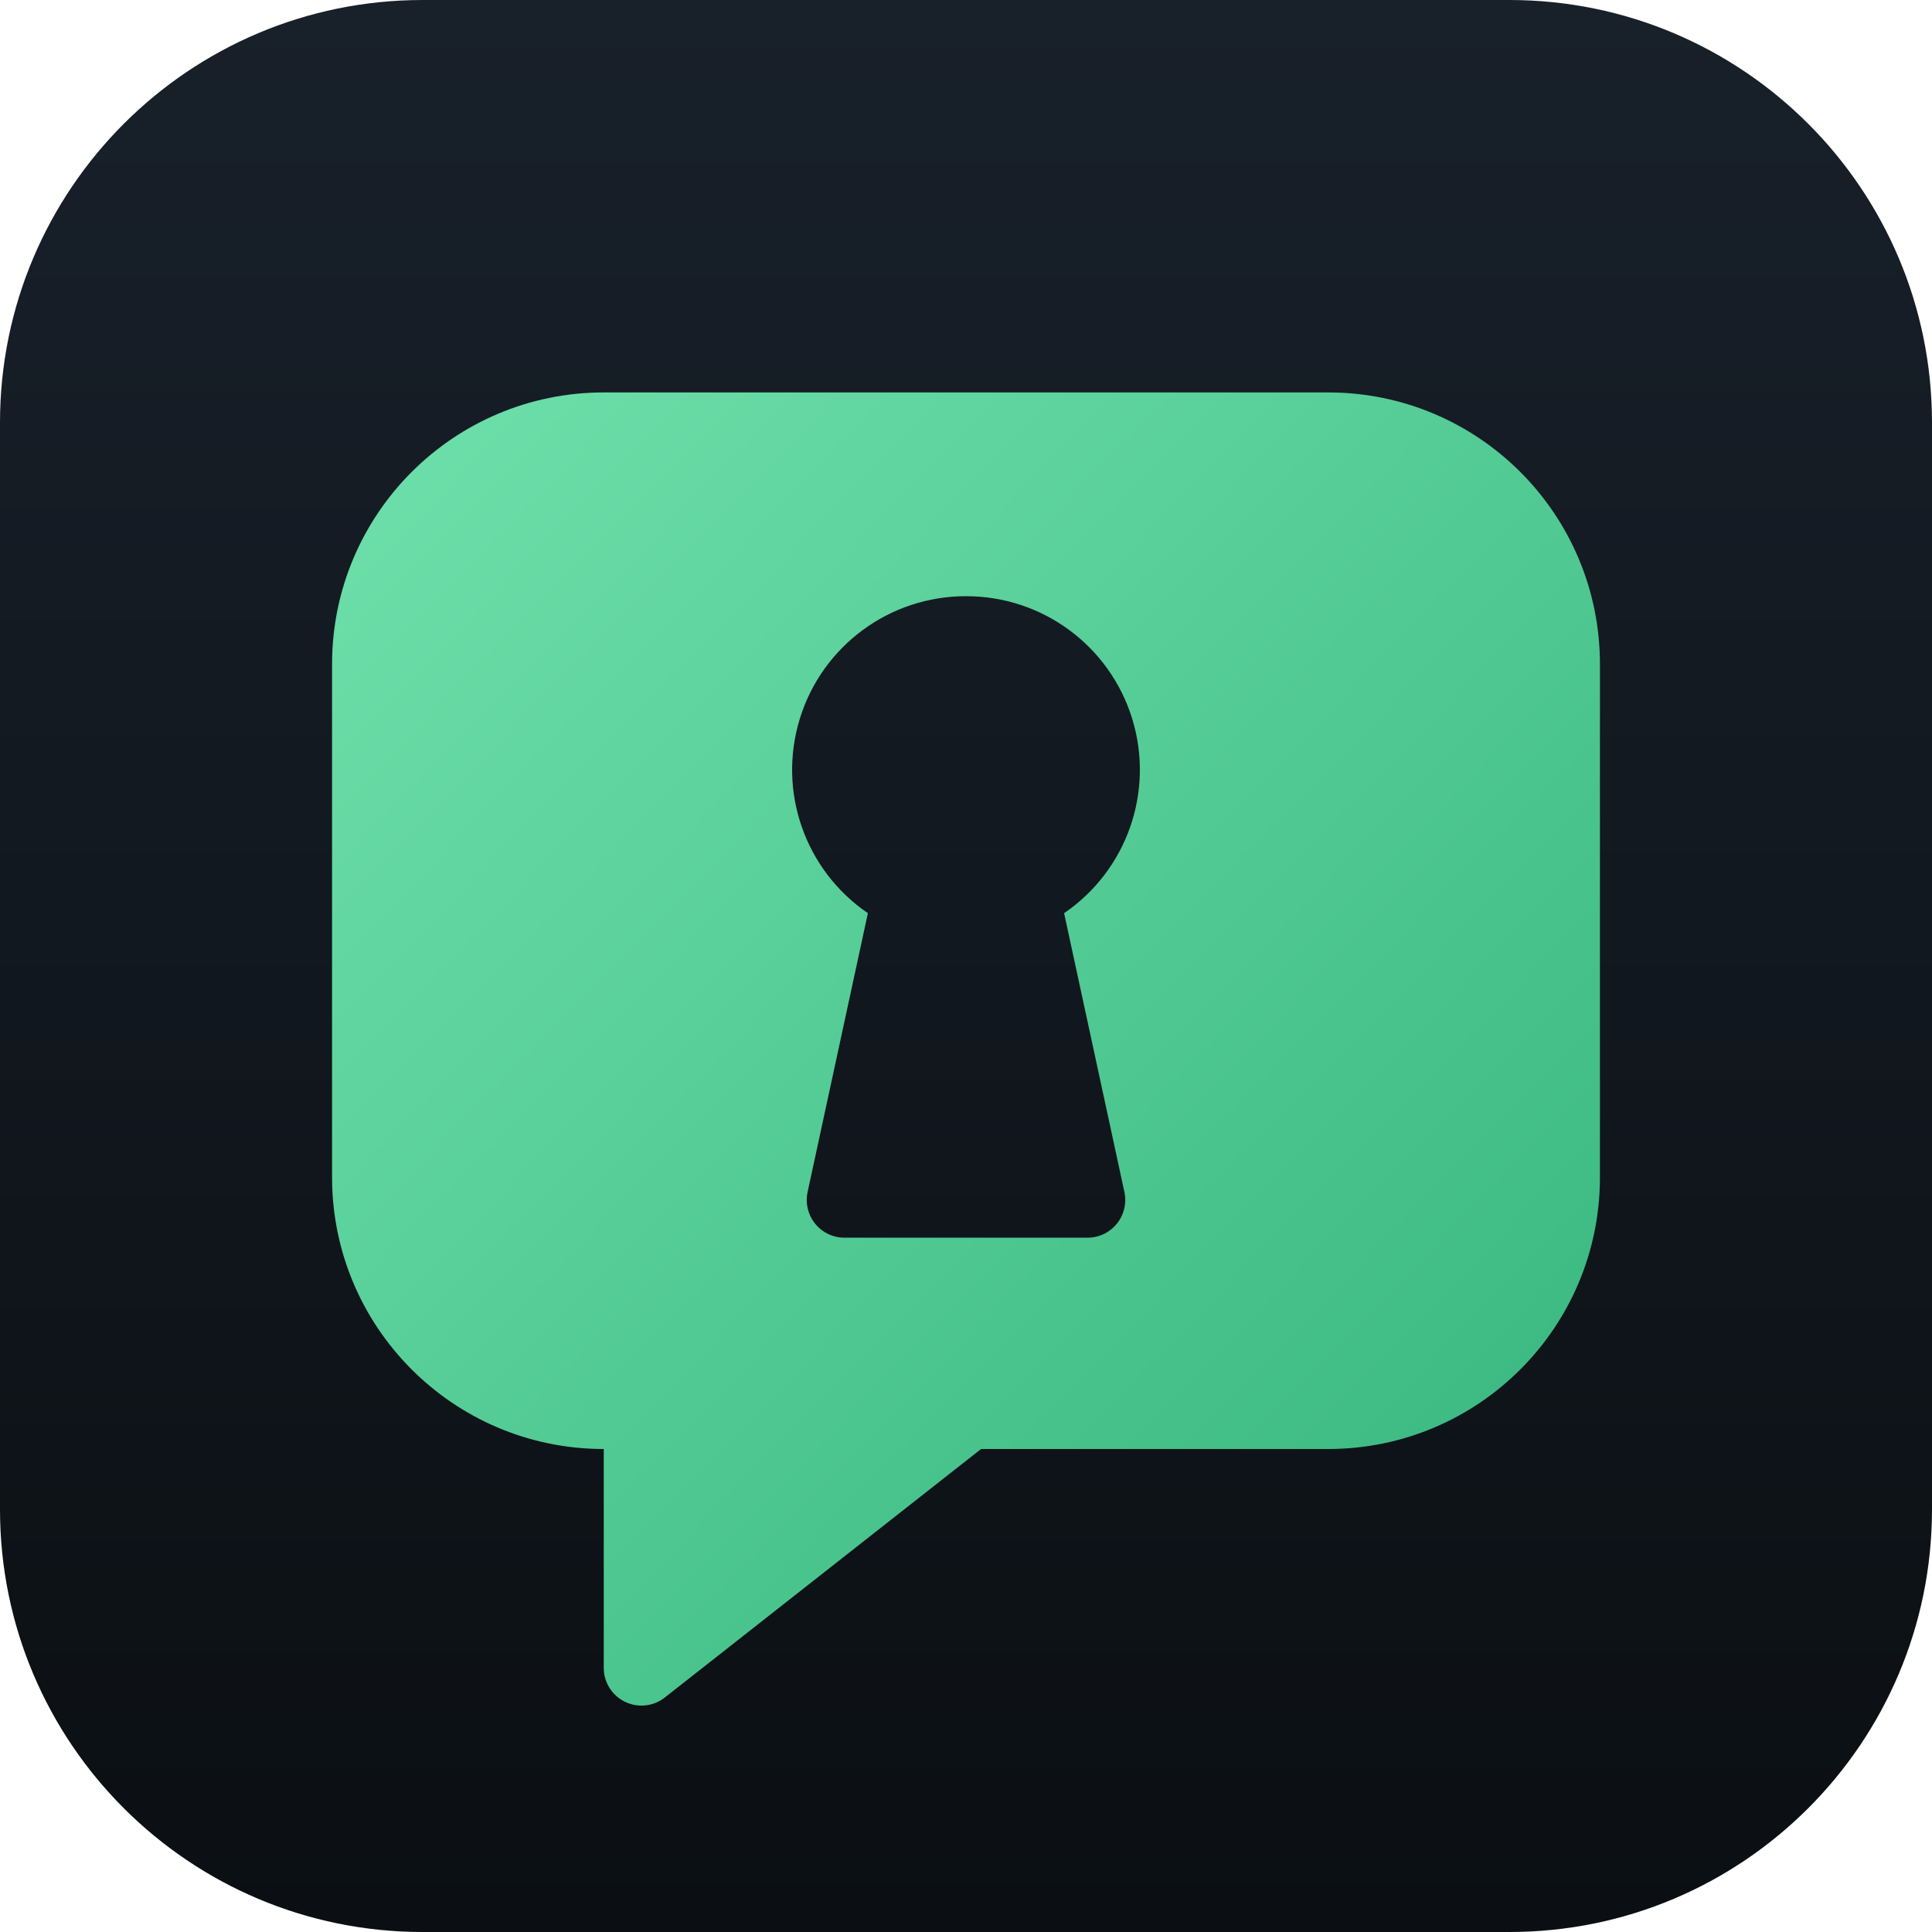
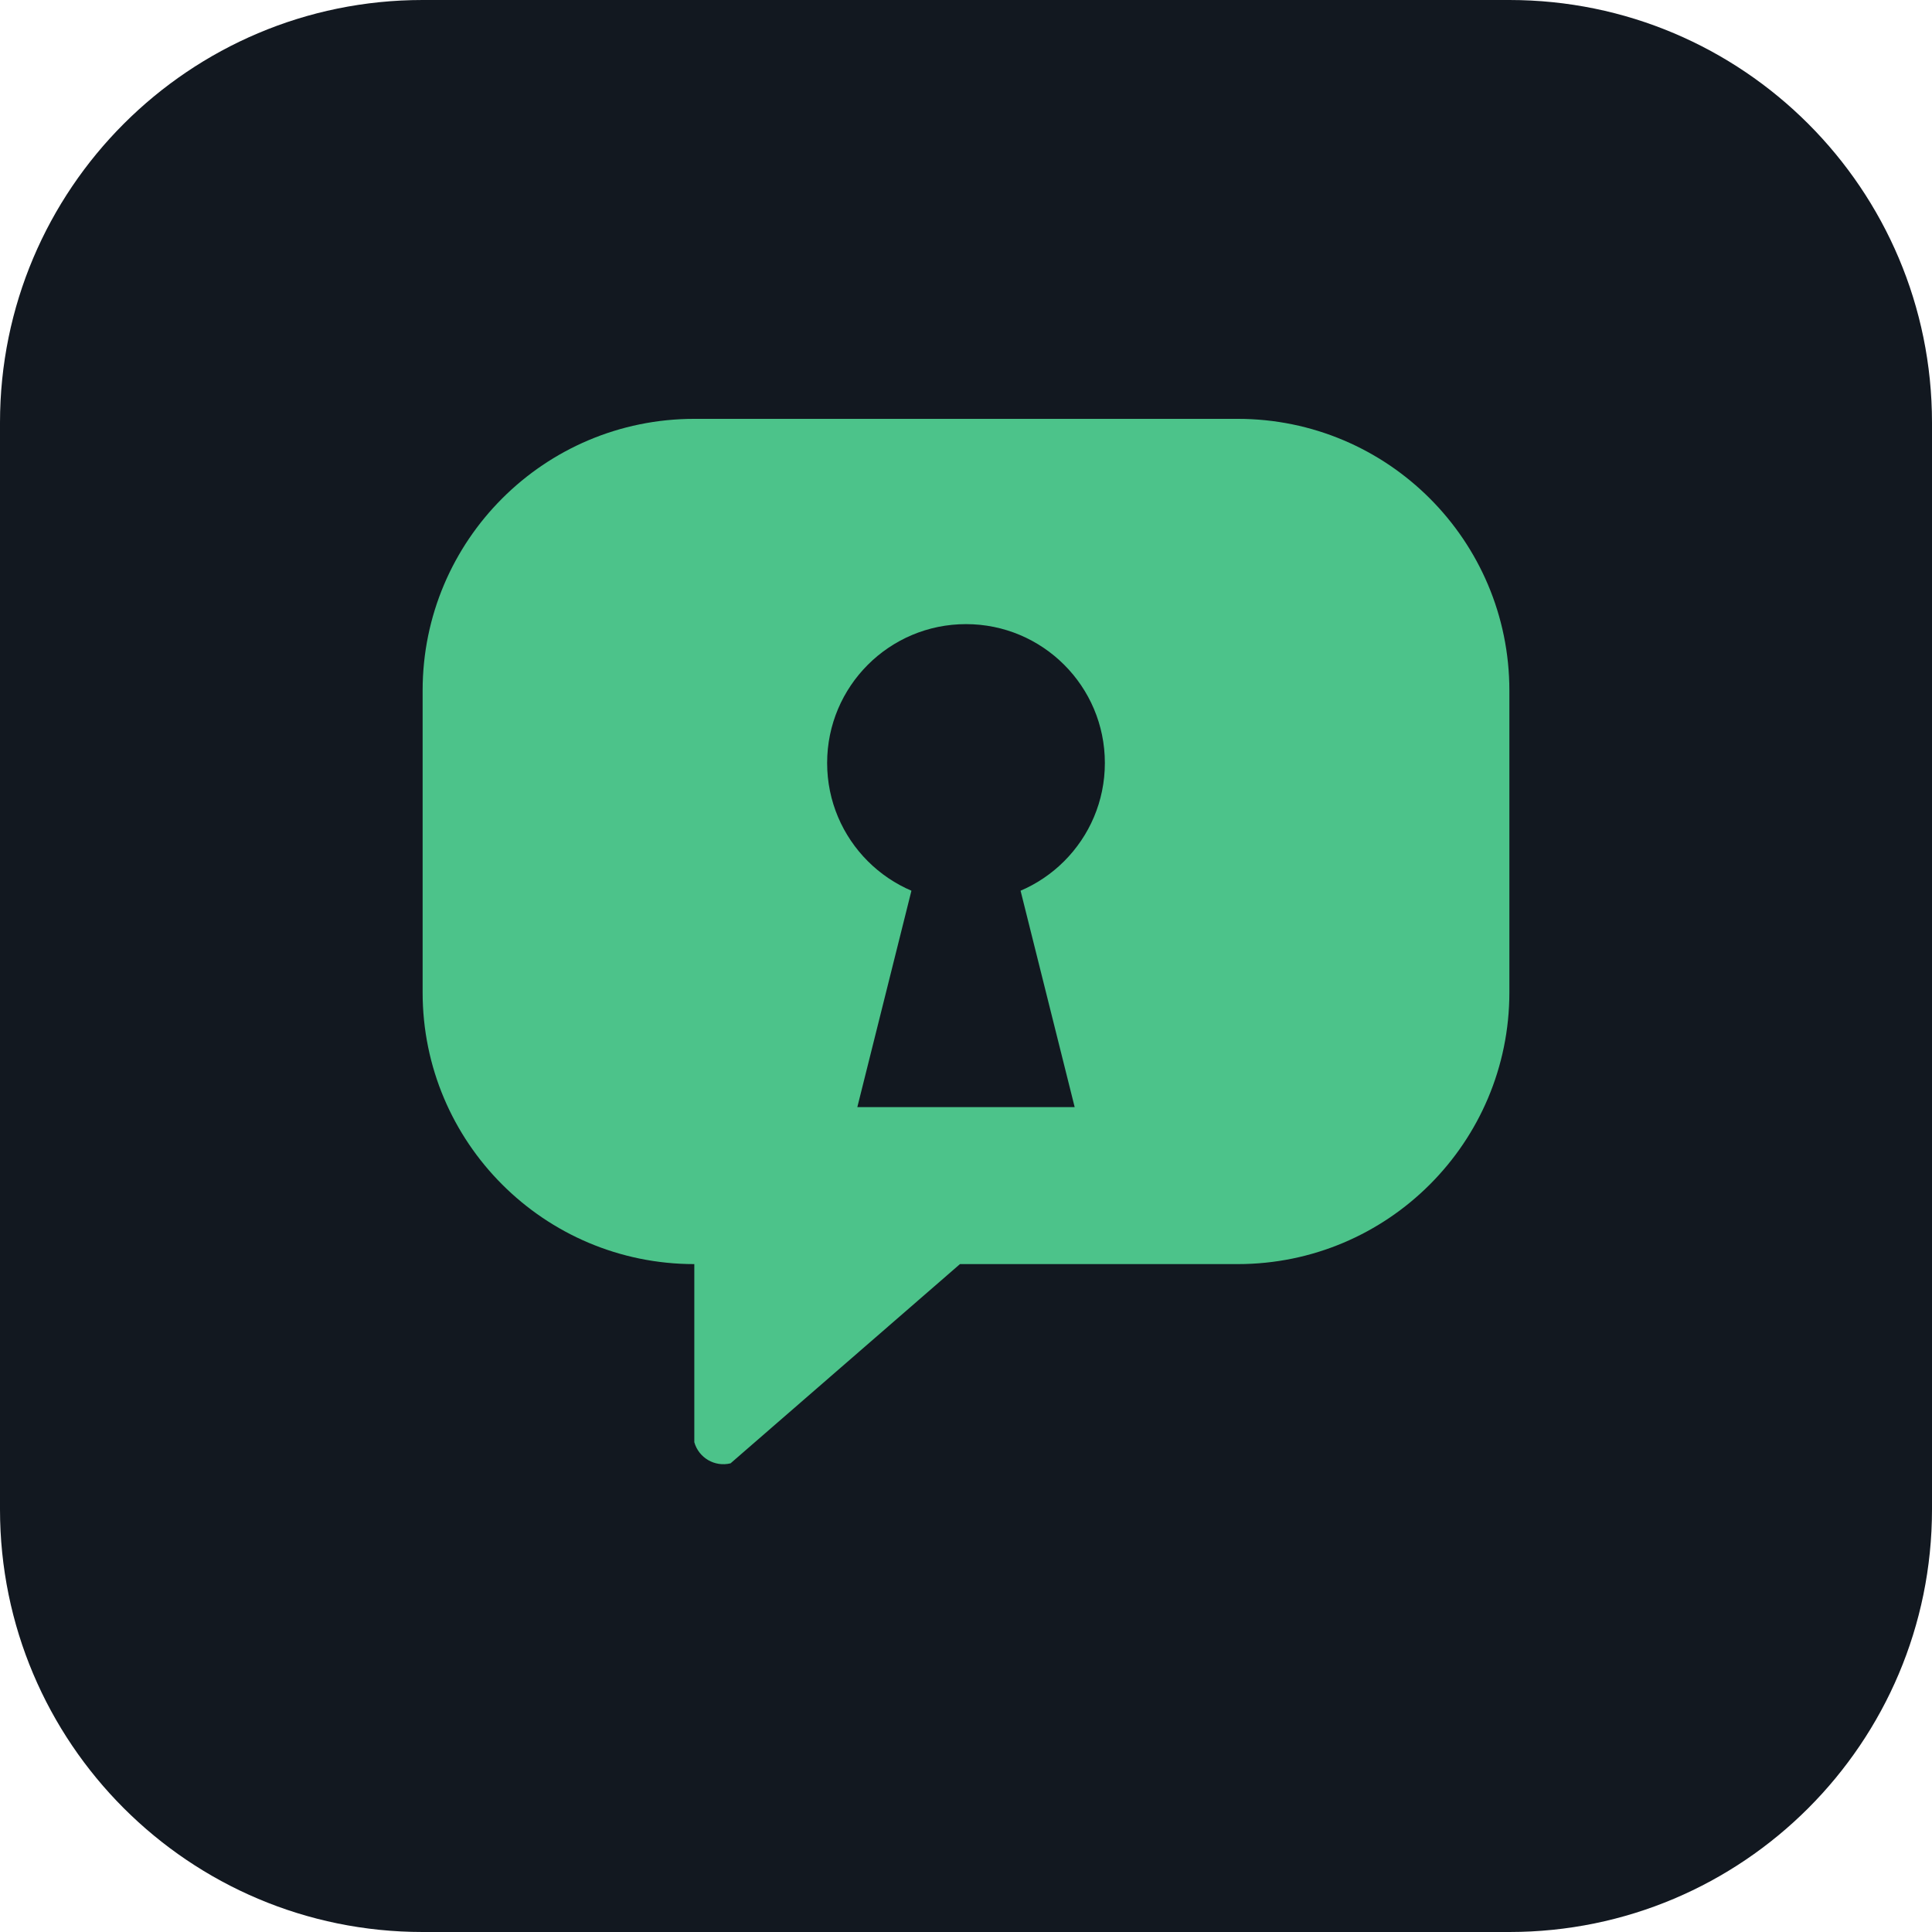
<svg xmlns="http://www.w3.org/2000/svg" viewBox="0 0 512 512" width="512" height="512">
-   <defs>
-     <linearGradient id="bg" x1="0" y1="0" x2="0" y2="1">
-       <stop offset="0" stop-color="#18202a" />
-       <stop offset="1" stop-color="#0b0f13" />
-     </linearGradient>
-     <linearGradient id="mint" x1="0" y1="0" x2="1" y2="1">
-       <stop offset="0" stop-color="#6fe0ab" />
-       <stop offset="1" stop-color="#35b47c" />
-     </linearGradient>
-   </defs>
-   <rect width="512" height="512" rx="112" fill="url(#bg)" />
-   <path fill="url(#mint)" fill-rule="evenodd" d="     M160 104 h192 a72 72 0 0 1 72 72 v136 a72 72 0 0 1 -72 72 h-92     l-84 66 a10 10 0 0 1 -16 -8 v-58 h-0.5     a72 72 0 0 1 -71.5 -72 v-136 a72 72 0 0 1 72 -72 z     M256 158 a46 46 0 0 0 -26 84 l-16 74 a10 10 0 0 0 10 12 h64     a10 10 0 0 0 10 -12 l-16 -74 a46 46 0 0 0 -26 -84 z" />
+   <rect width="512" height="512" rx="112" fill="#121820" />
+   <g transform="translate(64 63) scale(16)">
+     <path fill="#4cc38a" d="M7.5 3H16.5A4.5 4.5 0 0 1 21 7.5V12.5A4.5 4.5 0 0 1 16.5 17H11.9L8.1 20.3A.5.5 0 0 1 7.5 19.95V17A4.5 4.5 0 0 1 3 12.5V7.5A4.5 4.5 0 0 1 7.5 3Z" />
+     <circle cx="12" cy="8.7" r="2.3" fill="#121820" />
+     <path fill="#121820" d="M11.2 10.4H12.8L13.8 14.4H10.2Z" />
+   </g>
</svg>
